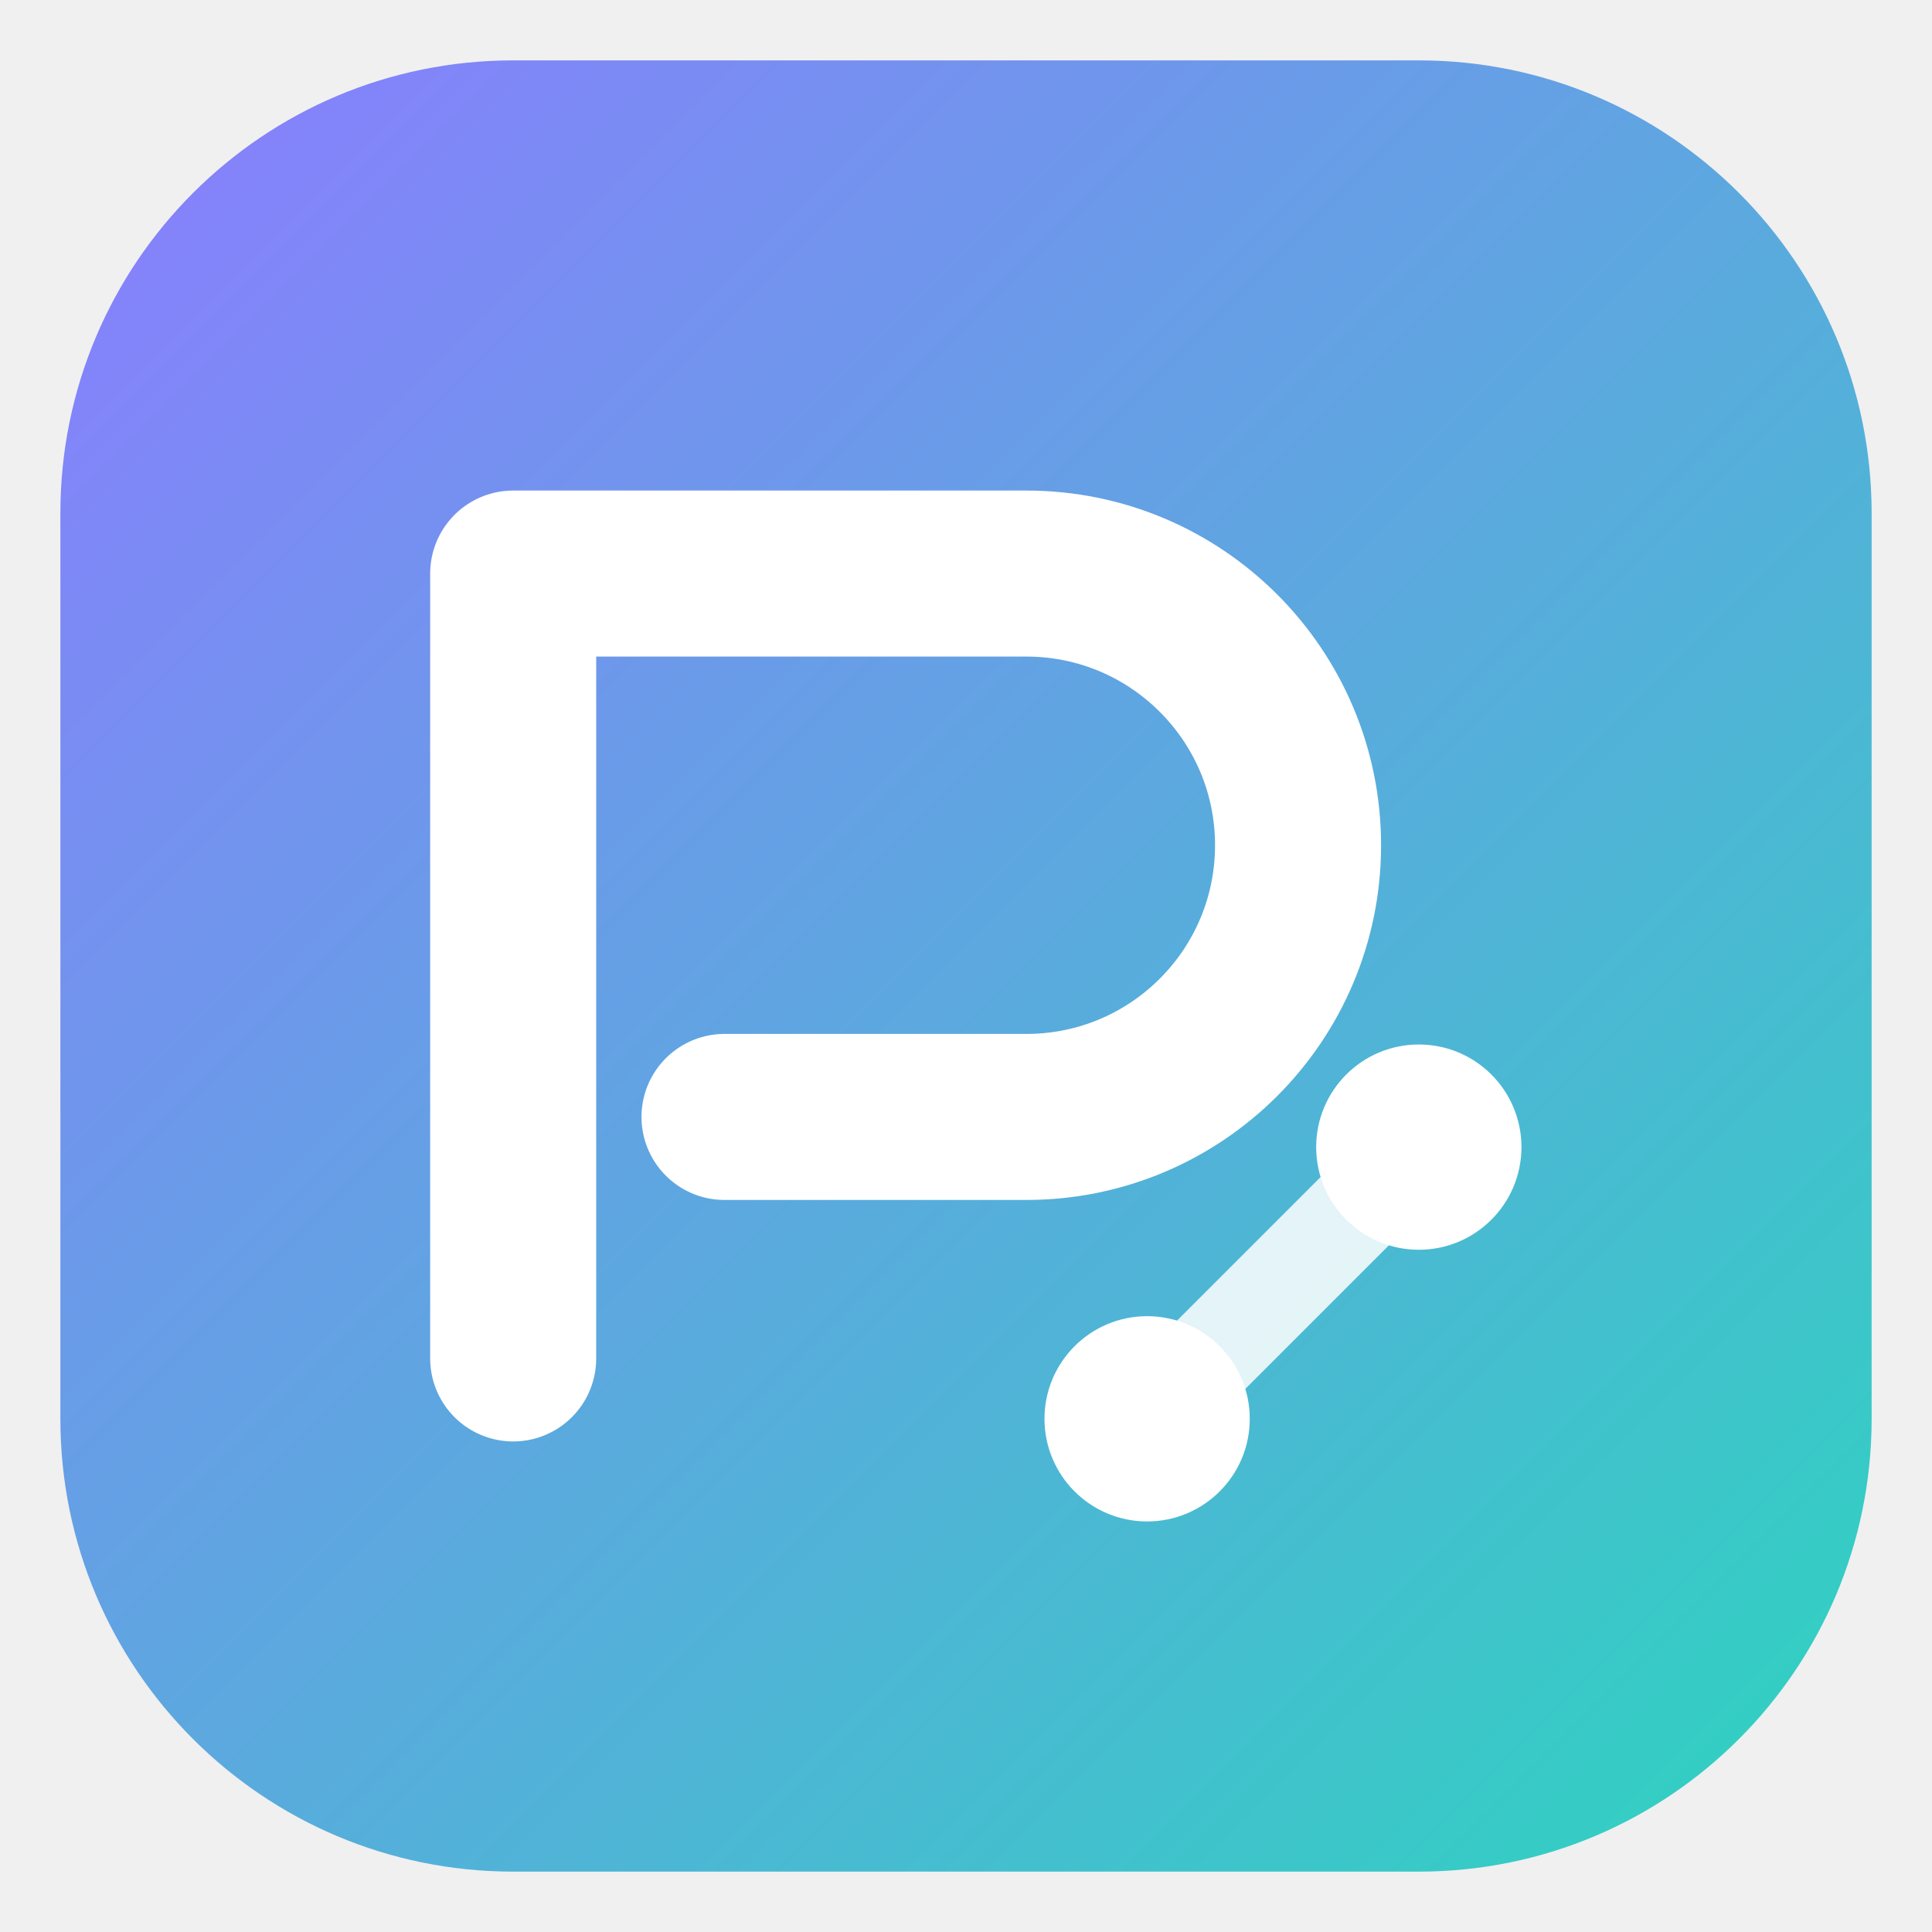
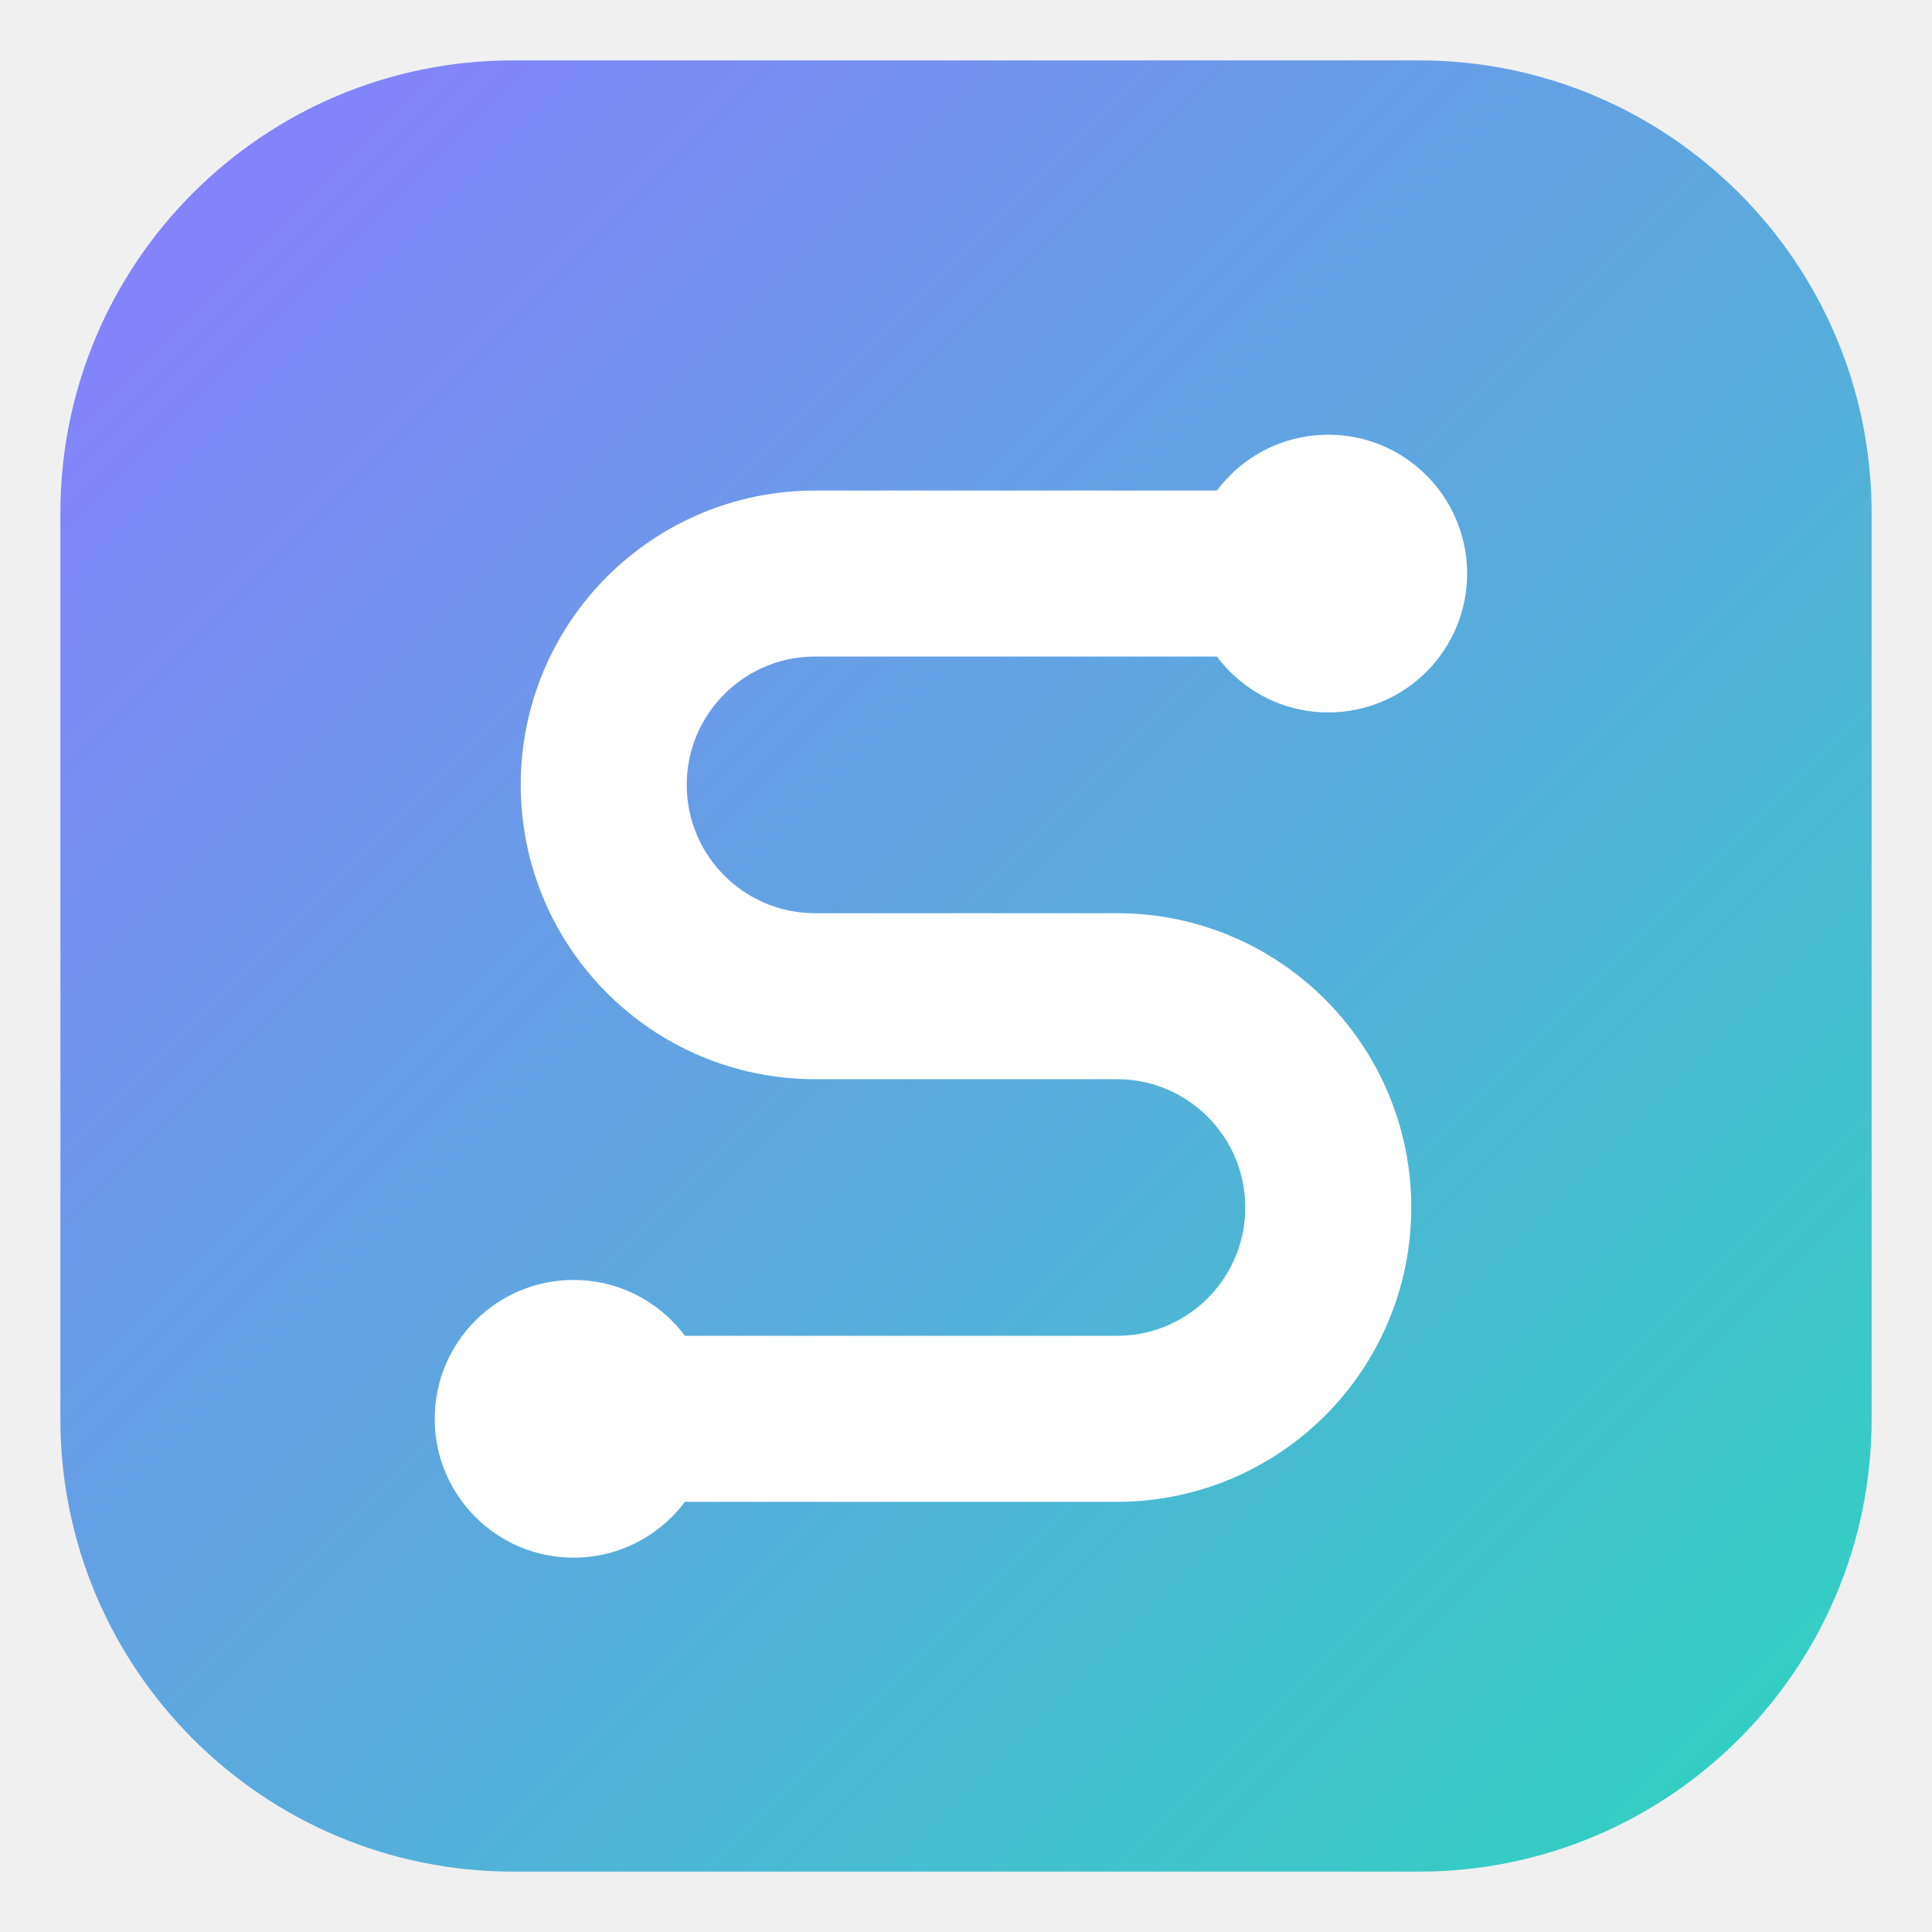
<svg xmlns="http://www.w3.org/2000/svg" viewBox="0 0 64 64">
  <defs>
    <linearGradient id="g" x1="0" y1="0" x2="1" y2="1">
      <stop offset="0" stop-color="#8B7CFF" />
      <stop offset="1" stop-color="#2DD4BF" />
    </linearGradient>
  </defs>
  <rect x="2" y="2" width="60" height="60" rx="15" fill="url(#g)" />
-   <path d="M17 45V19h17a9 9 0 010 18H24" fill="none" stroke="#fff" stroke-width="5.5" stroke-linecap="round" stroke-linejoin="round" />
-   <path d="M38 47l9-9" stroke="#fff" stroke-width="3.2" stroke-linecap="round" opacity=".85" />
-   <circle cx="47" cy="38" r="3.4" fill="#fff" />
-   <circle cx="38" cy="47" r="3.4" fill="#fff" />
+   <path d="M44 19H27a7 7 0 000 14h10a7 7 0 010 14H19" fill="none" stroke="#fff" stroke-width="5.5" stroke-linecap="round" stroke-linejoin="round" />
+   <circle cx="44" cy="19" r="4.6" fill="#fff" />
+   <circle cx="19" cy="47" r="4.6" fill="#fff" />
</svg>
